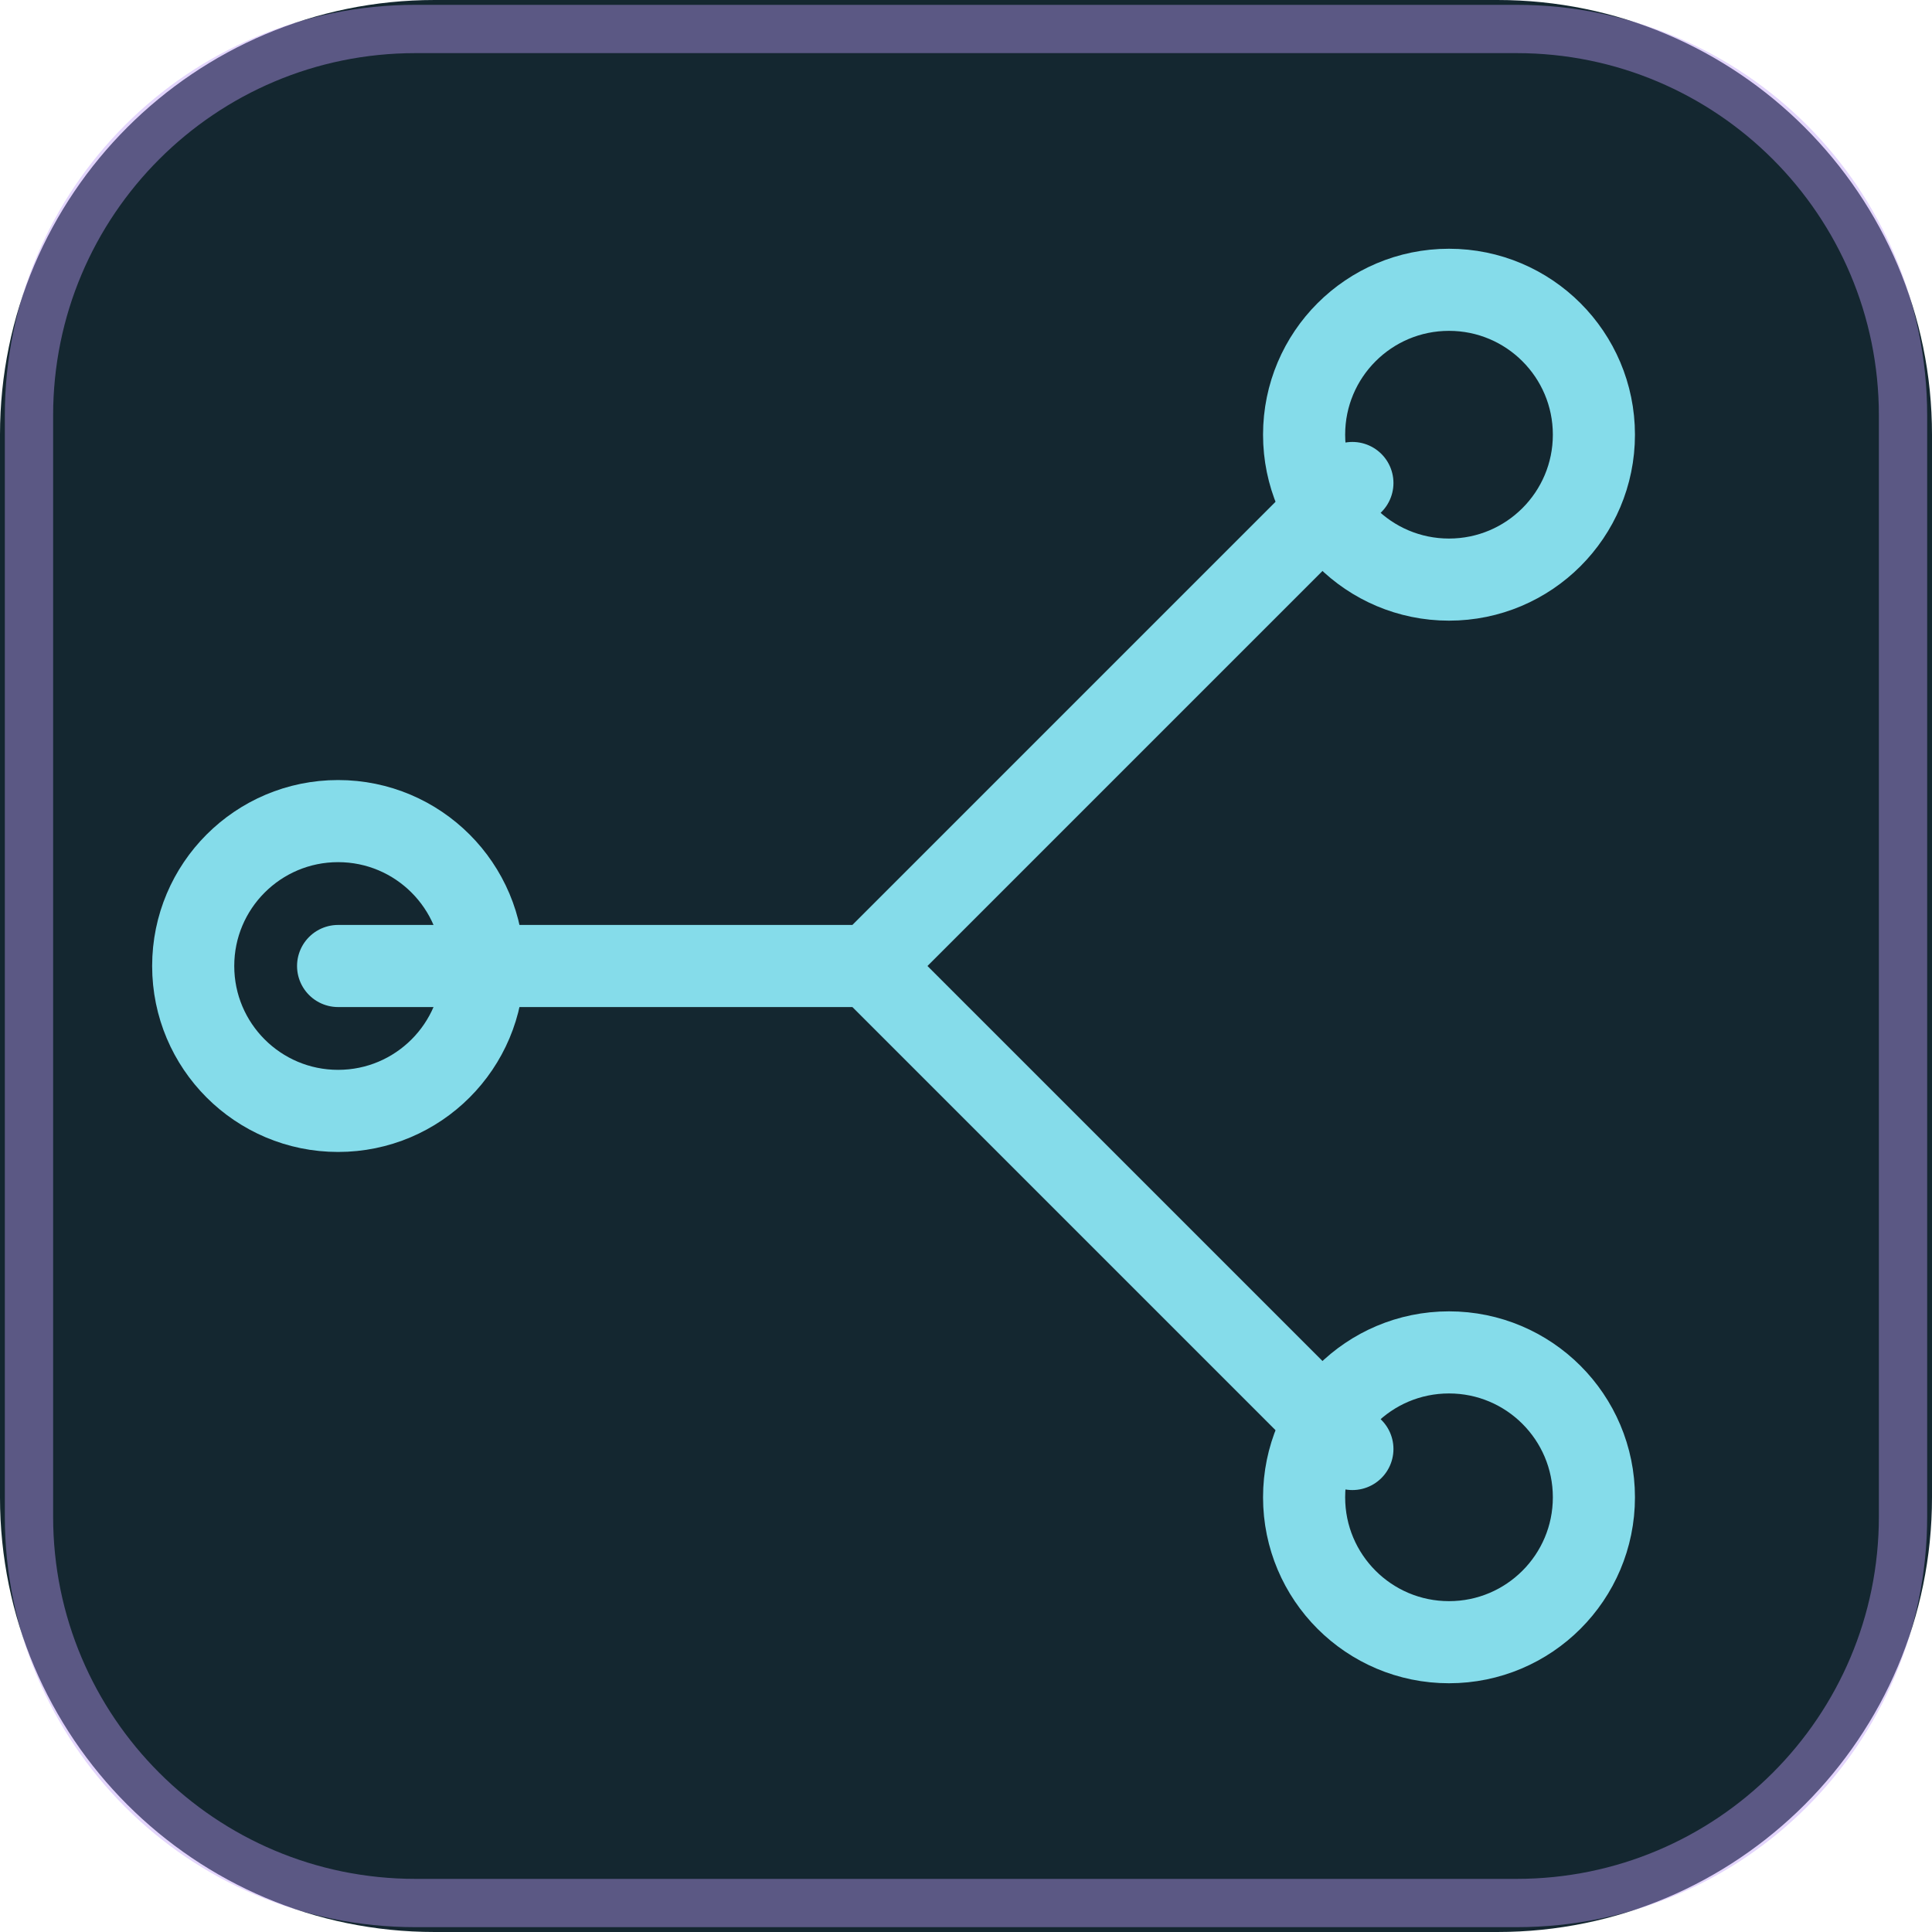
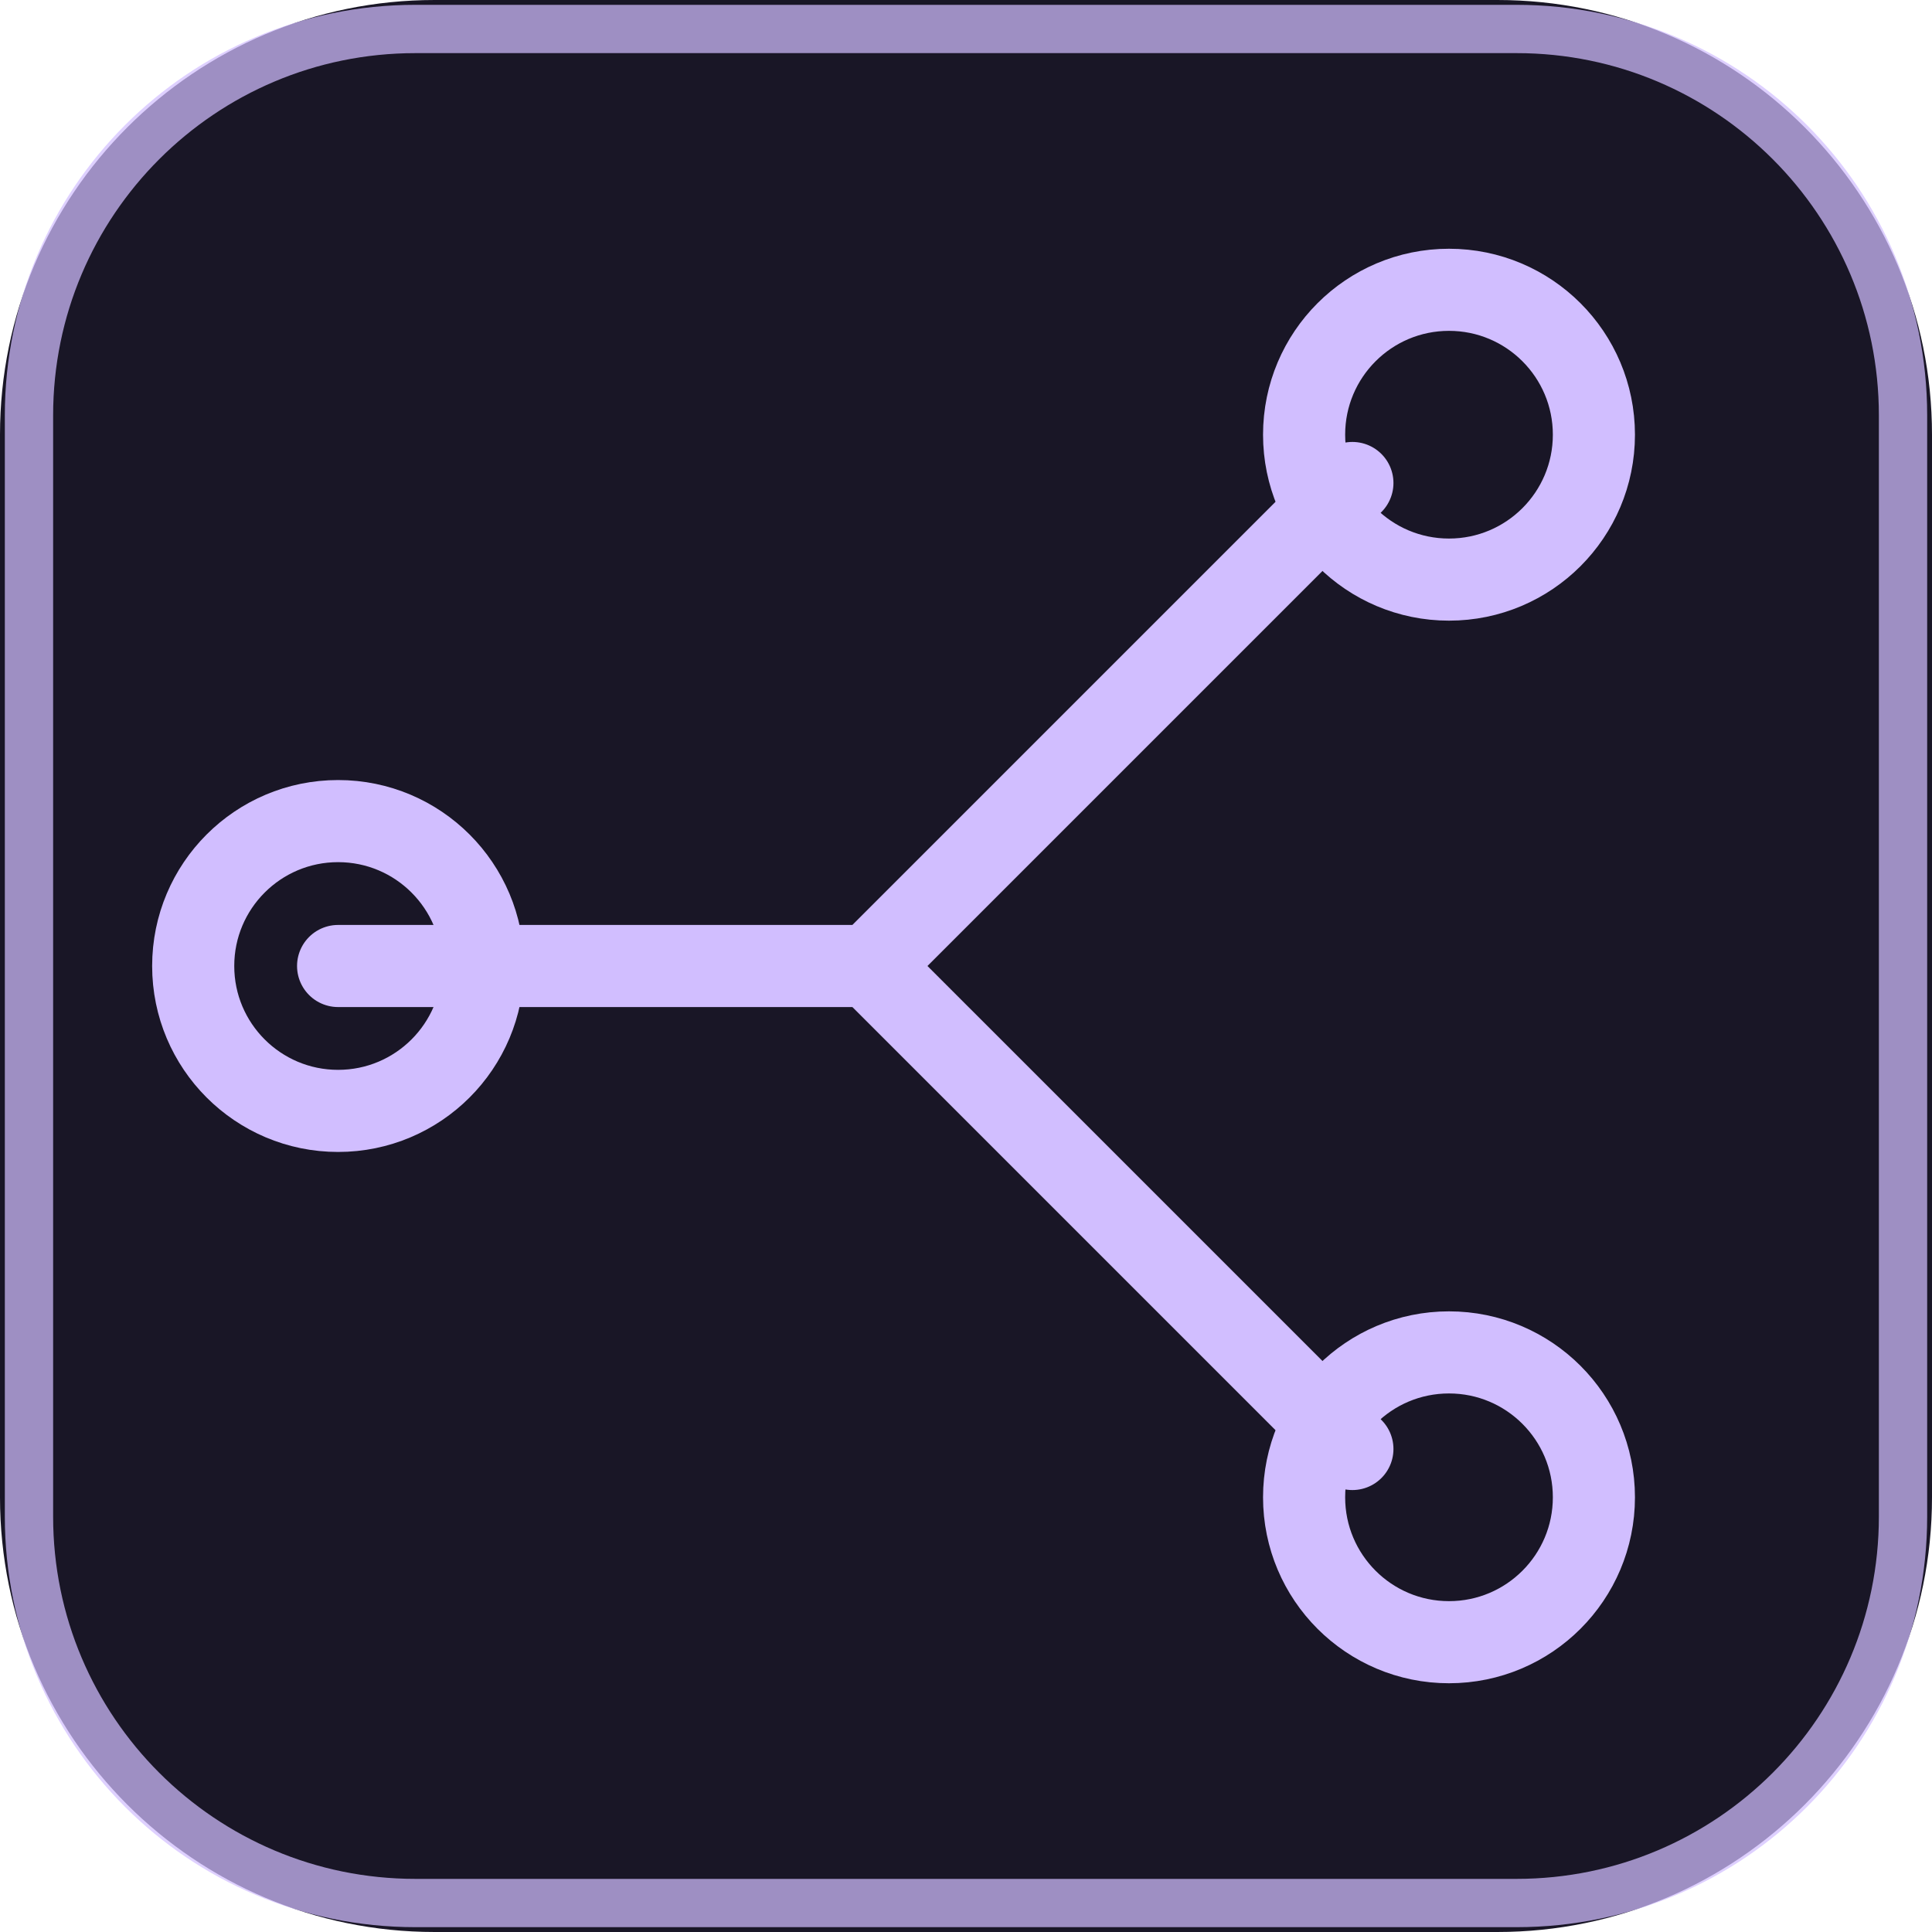
<svg xmlns="http://www.w3.org/2000/svg" width="40" height="40" viewBox="0 0 40 40" role="img" aria-label="routing">
  <style>.pulse{animation:p 3s ease-in-out infinite}.blink{animation:p 2s ease-in-out infinite}.orbit{transform-origin:20px 20px;animation:r 14s linear infinite}.signal{stroke-dasharray:50;animation:s 4s ease-in-out infinite}.scan{animation:t 3s ease-in-out infinite}@keyframes p{50%{opacity:.3}}@keyframes r{to{transform:rotate(360deg)}}@keyframes s{0%{stroke-dashoffset:50}65%,100%{stroke-dashoffset:0}}@keyframes t{50%{transform:translateY(11px)}}@media(prefers-reduced-motion:reduce){*{animation:none!important}}</style>
-   <rect width="40" height="40" rx="9" fill="#142730" />
-   <g fill="none" stroke="#85dcea" stroke-width="1.7" stroke-linecap="round" stroke-linejoin="round">
+   <rect width="40" height="40" rx="9" fill="#191626" />
+   <g fill="none" stroke="#d1beff" stroke-width="1.7" stroke-linecap="round" stroke-linejoin="round">
    <path d="M7 20h11M18 20l10-10M18 20l10 10" />
    <g class="pulse">
      <circle cx="30" cy="9" r="3" />
      <circle cx="30" cy="31" r="3" />
    </g>
    <circle cx="7" cy="20" r="3" />
  </g>
  <g id="readme-card-trim">
-     <rect x=".6" y=".6" width="38.8" height="38.8" rx="8" fill="none" stroke="#bd9bf8" stroke-opacity=".42" />
+     <rect x=".6" y=".6" width="38.8" height="38.8" rx="8" fill="none" stroke="#d1beff" stroke-opacity=".72" />
  </g>
</svg>
